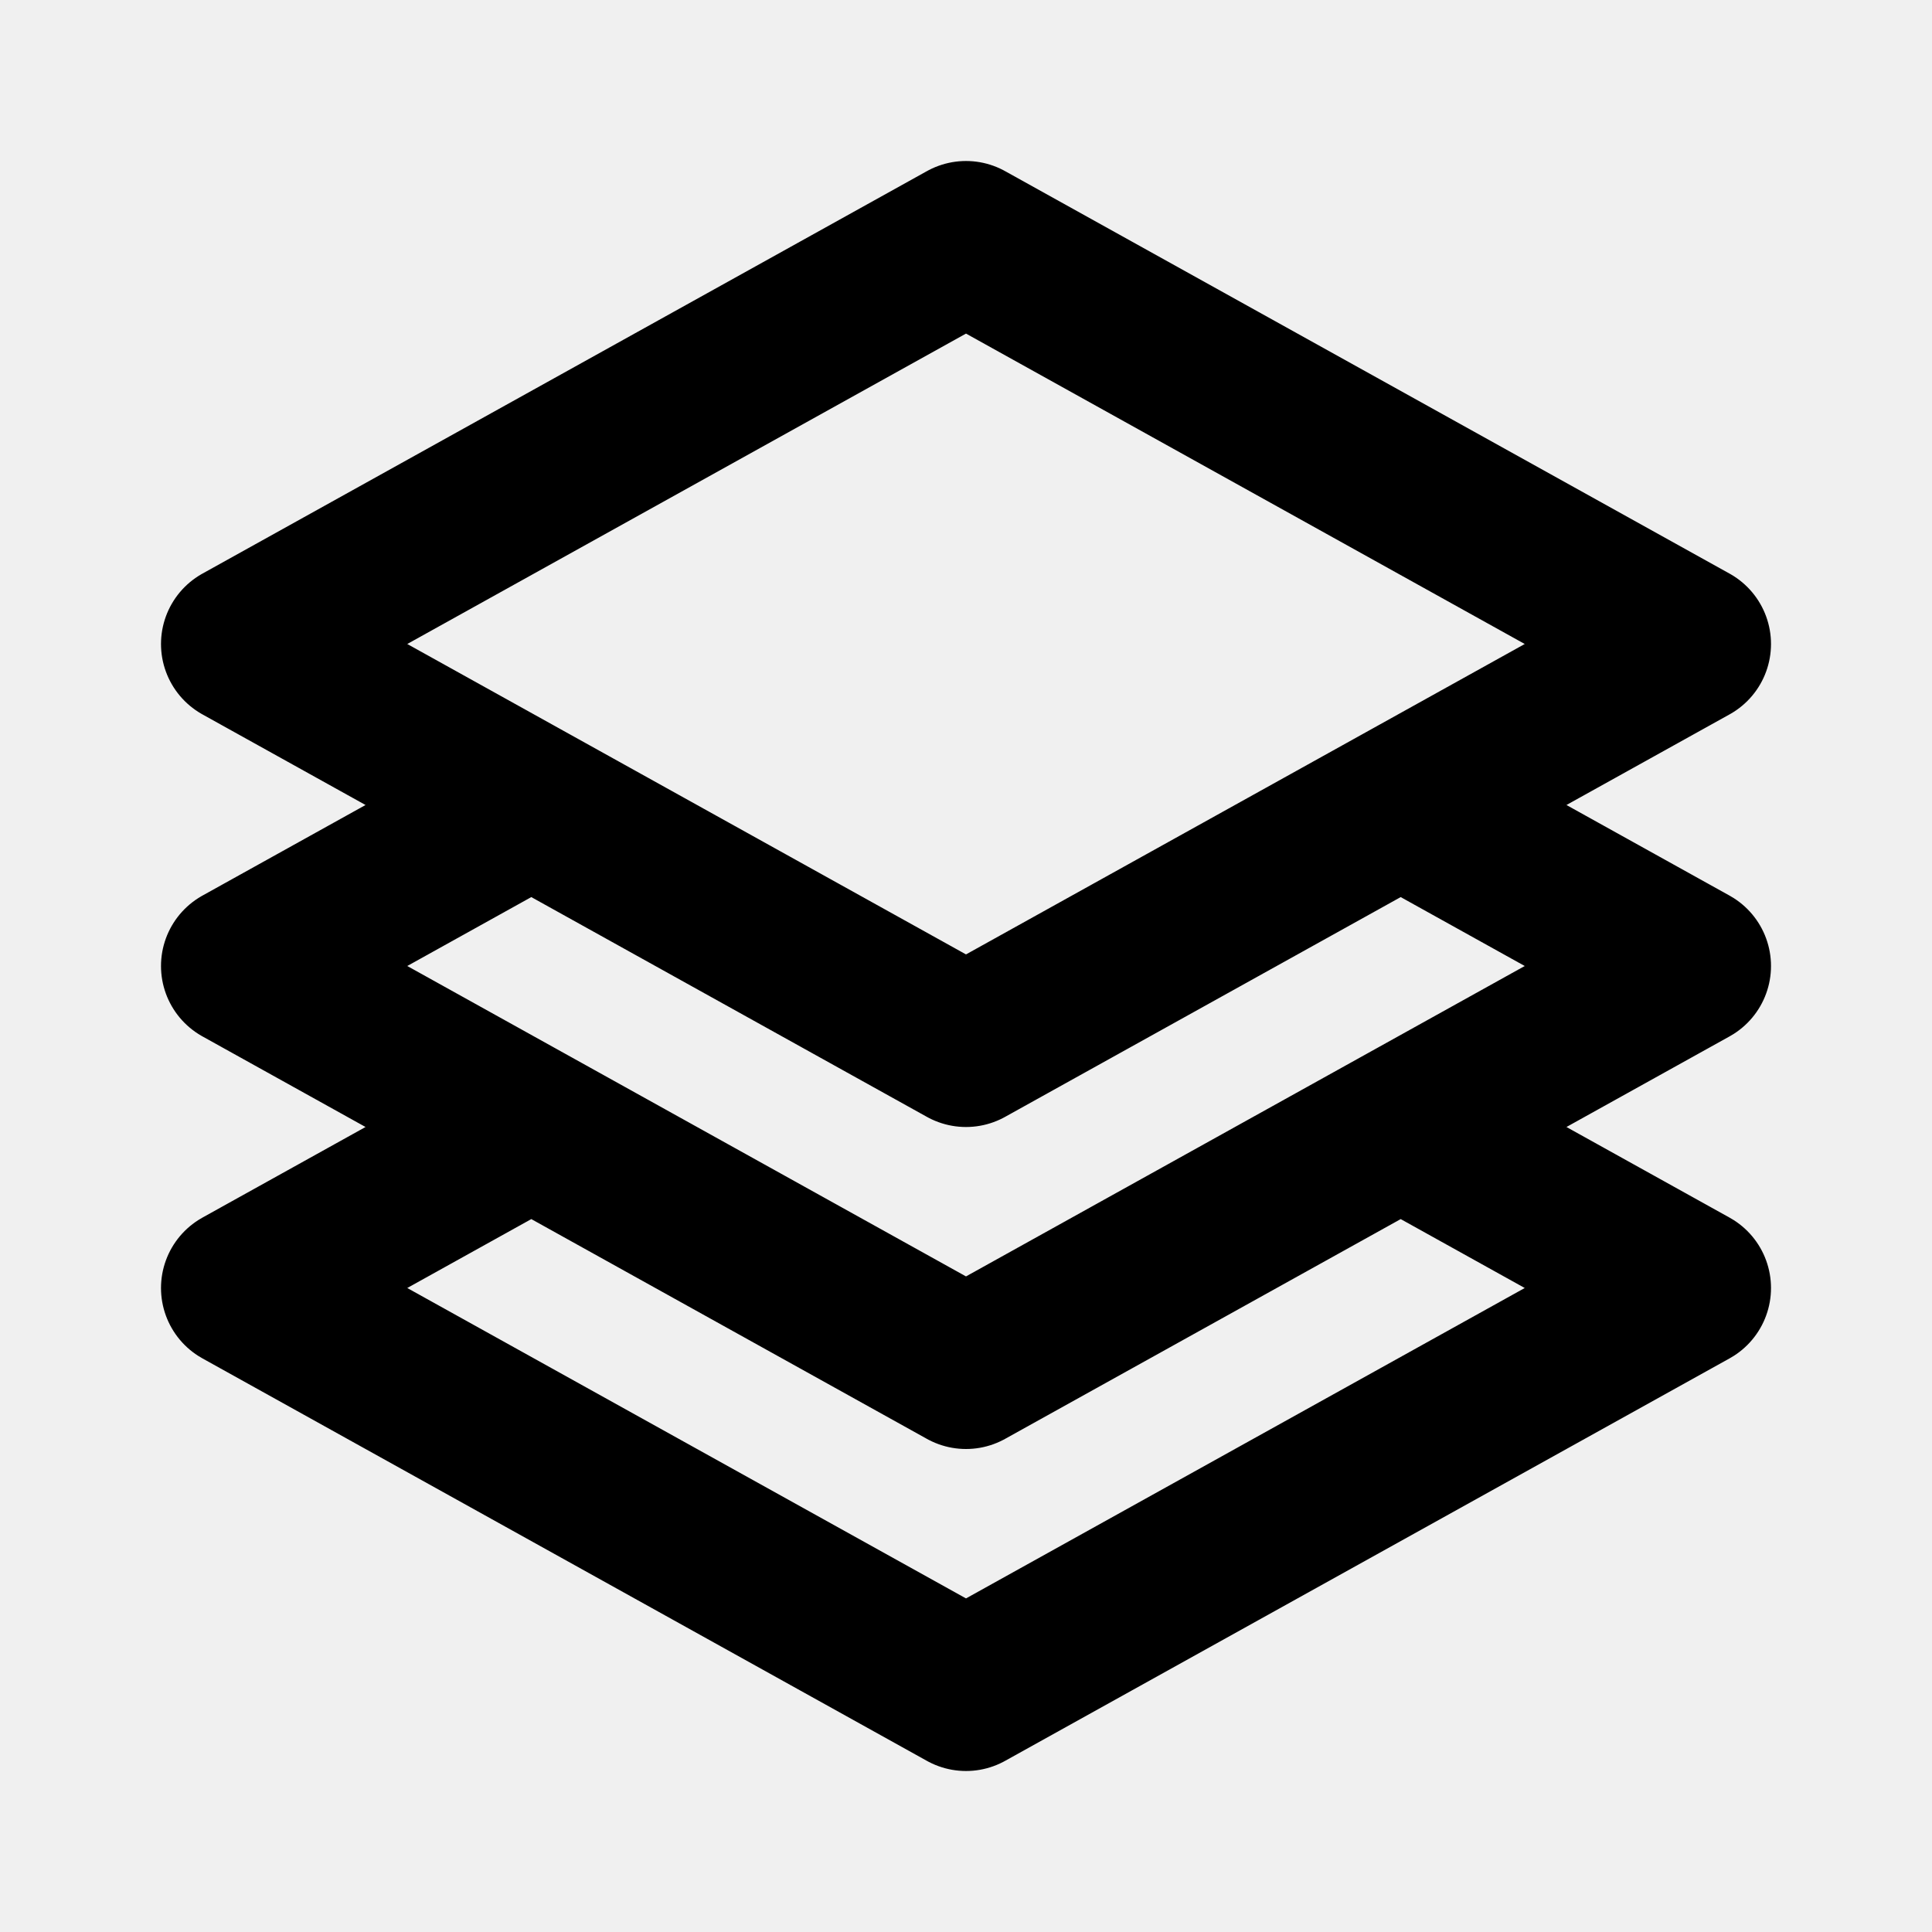
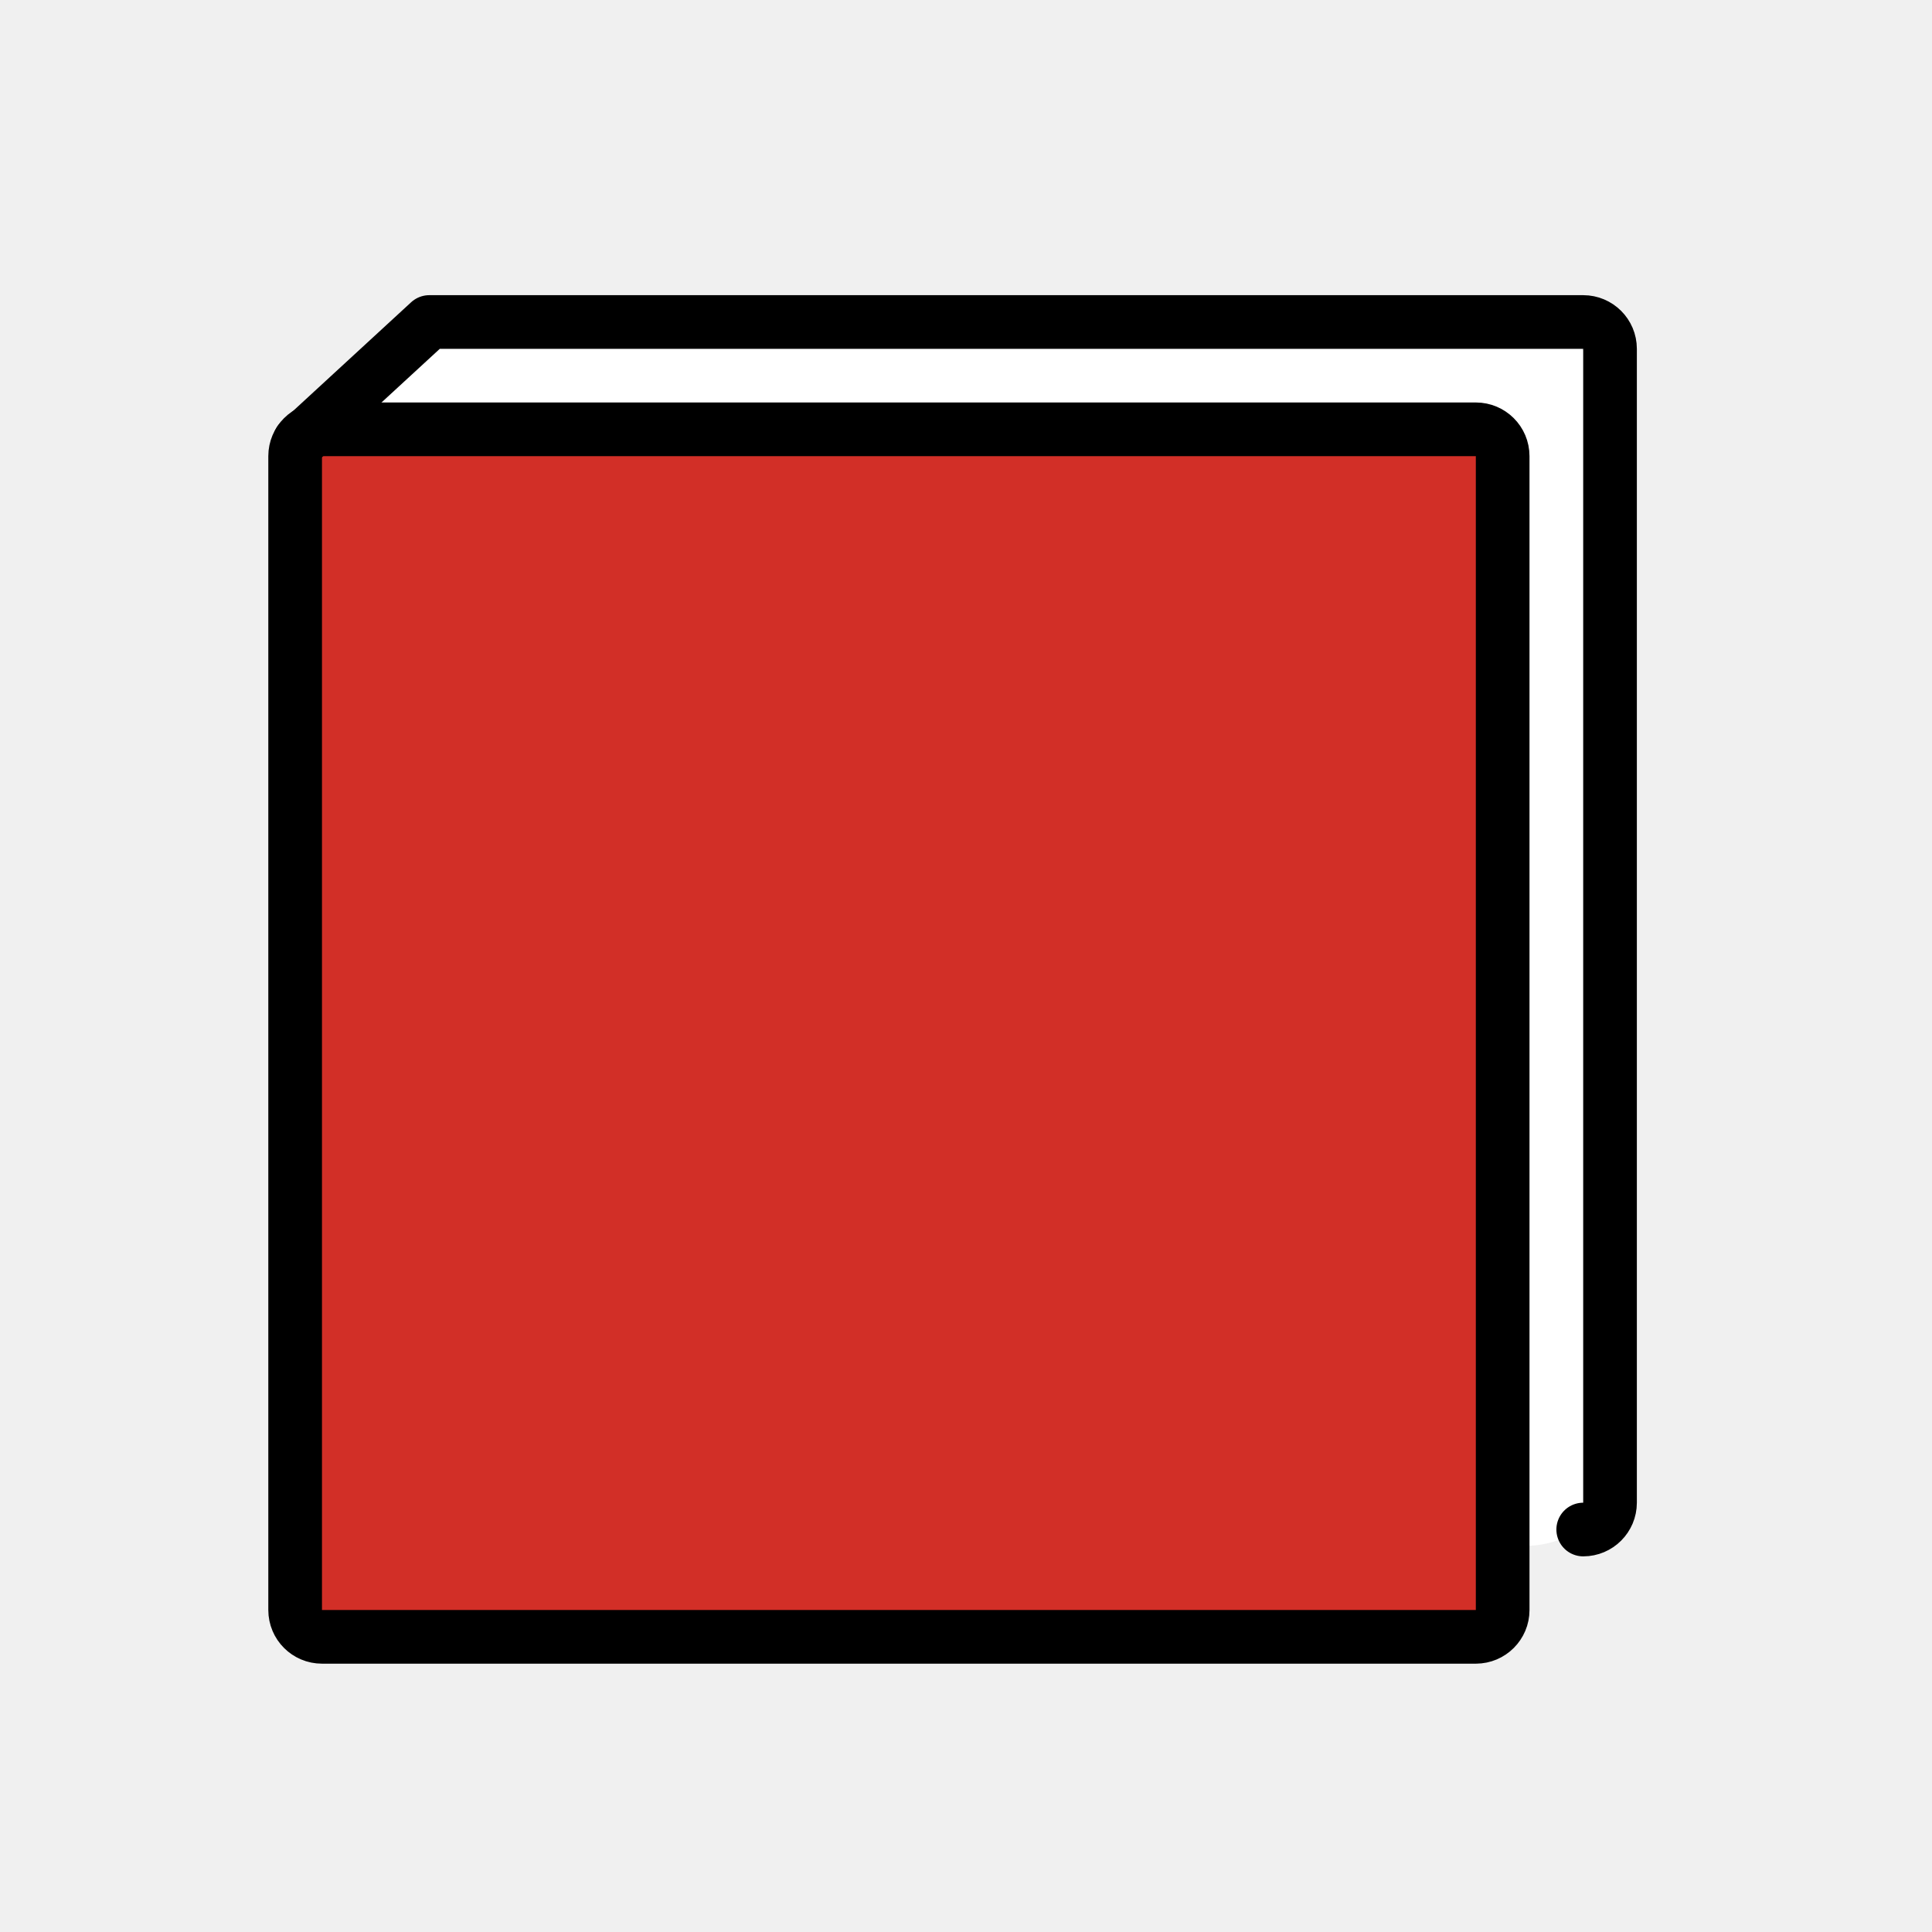
- <svg xmlns="http://www.w3.org/2000/svg" width="800px" height="800px" viewBox="0 0 24 24" fill="none">
-   <path d="M17.4 10L21 12L17.4 14M17.4 10L12 13L6.6 10M17.4 10L21 8L12 3L3 8L6.6 10M6.6 10L3 12L6.6 14M17.4 14L21 16L12 21L3 16L6.6 14M17.4 14L12 17L6.6 14" stroke="#000000" stroke-width="2" stroke-linecap="round" stroke-linejoin="round" />
+ <svg xmlns="http://www.w3.org/2000/svg" id="emoji" viewBox="0 0 72 72">
+   <g id="color">
+     <path fill="#fff" d="m15.008,57.991l41.849-.381c1.653-.005,2.99-1.096,2.99-2.749V15.149c0-1.656-1.343-2.999-2.999-2.999H16.953c-.821,0-1.605.336-2.171.93l-1.954,2.051c-.531.558-.828,1.298-.828,2.069v37.791c0,1.66,1.349,3.004,3.009,2.999Z" />
+     <path fill="#d22f27" d="m55.002,61H11.998c-.551,0-.999-.447-.999-.999V16.998c0-.551.447-.999.999-.999h43.003c.551,0,.999.447.999.999v43.003c0,.551-.447.999-.999.999Z" />
+   </g>
+   <g id="line">
+     <path fill="none" stroke="#000" stroke-linecap="round" stroke-linejoin="round" stroke-width="2" d="m11.164,16.451l4.835-4.451h43.003c.551,0,.999.447.999.999v43.003c0,.551-.447.999-.999.999" />
+     <path fill="none" stroke="#000" stroke-linecap="round" stroke-linejoin="round" stroke-width="2" d="m55.002,61H11.998c-.551,0-.999-.447-.999-.999V16.998c0-.551.447-.999.999-.999h43.003c.551,0,.999.447.999.999v43.003c0,.551-.447.999-.999.999Z" />
+   </g>
</svg>
